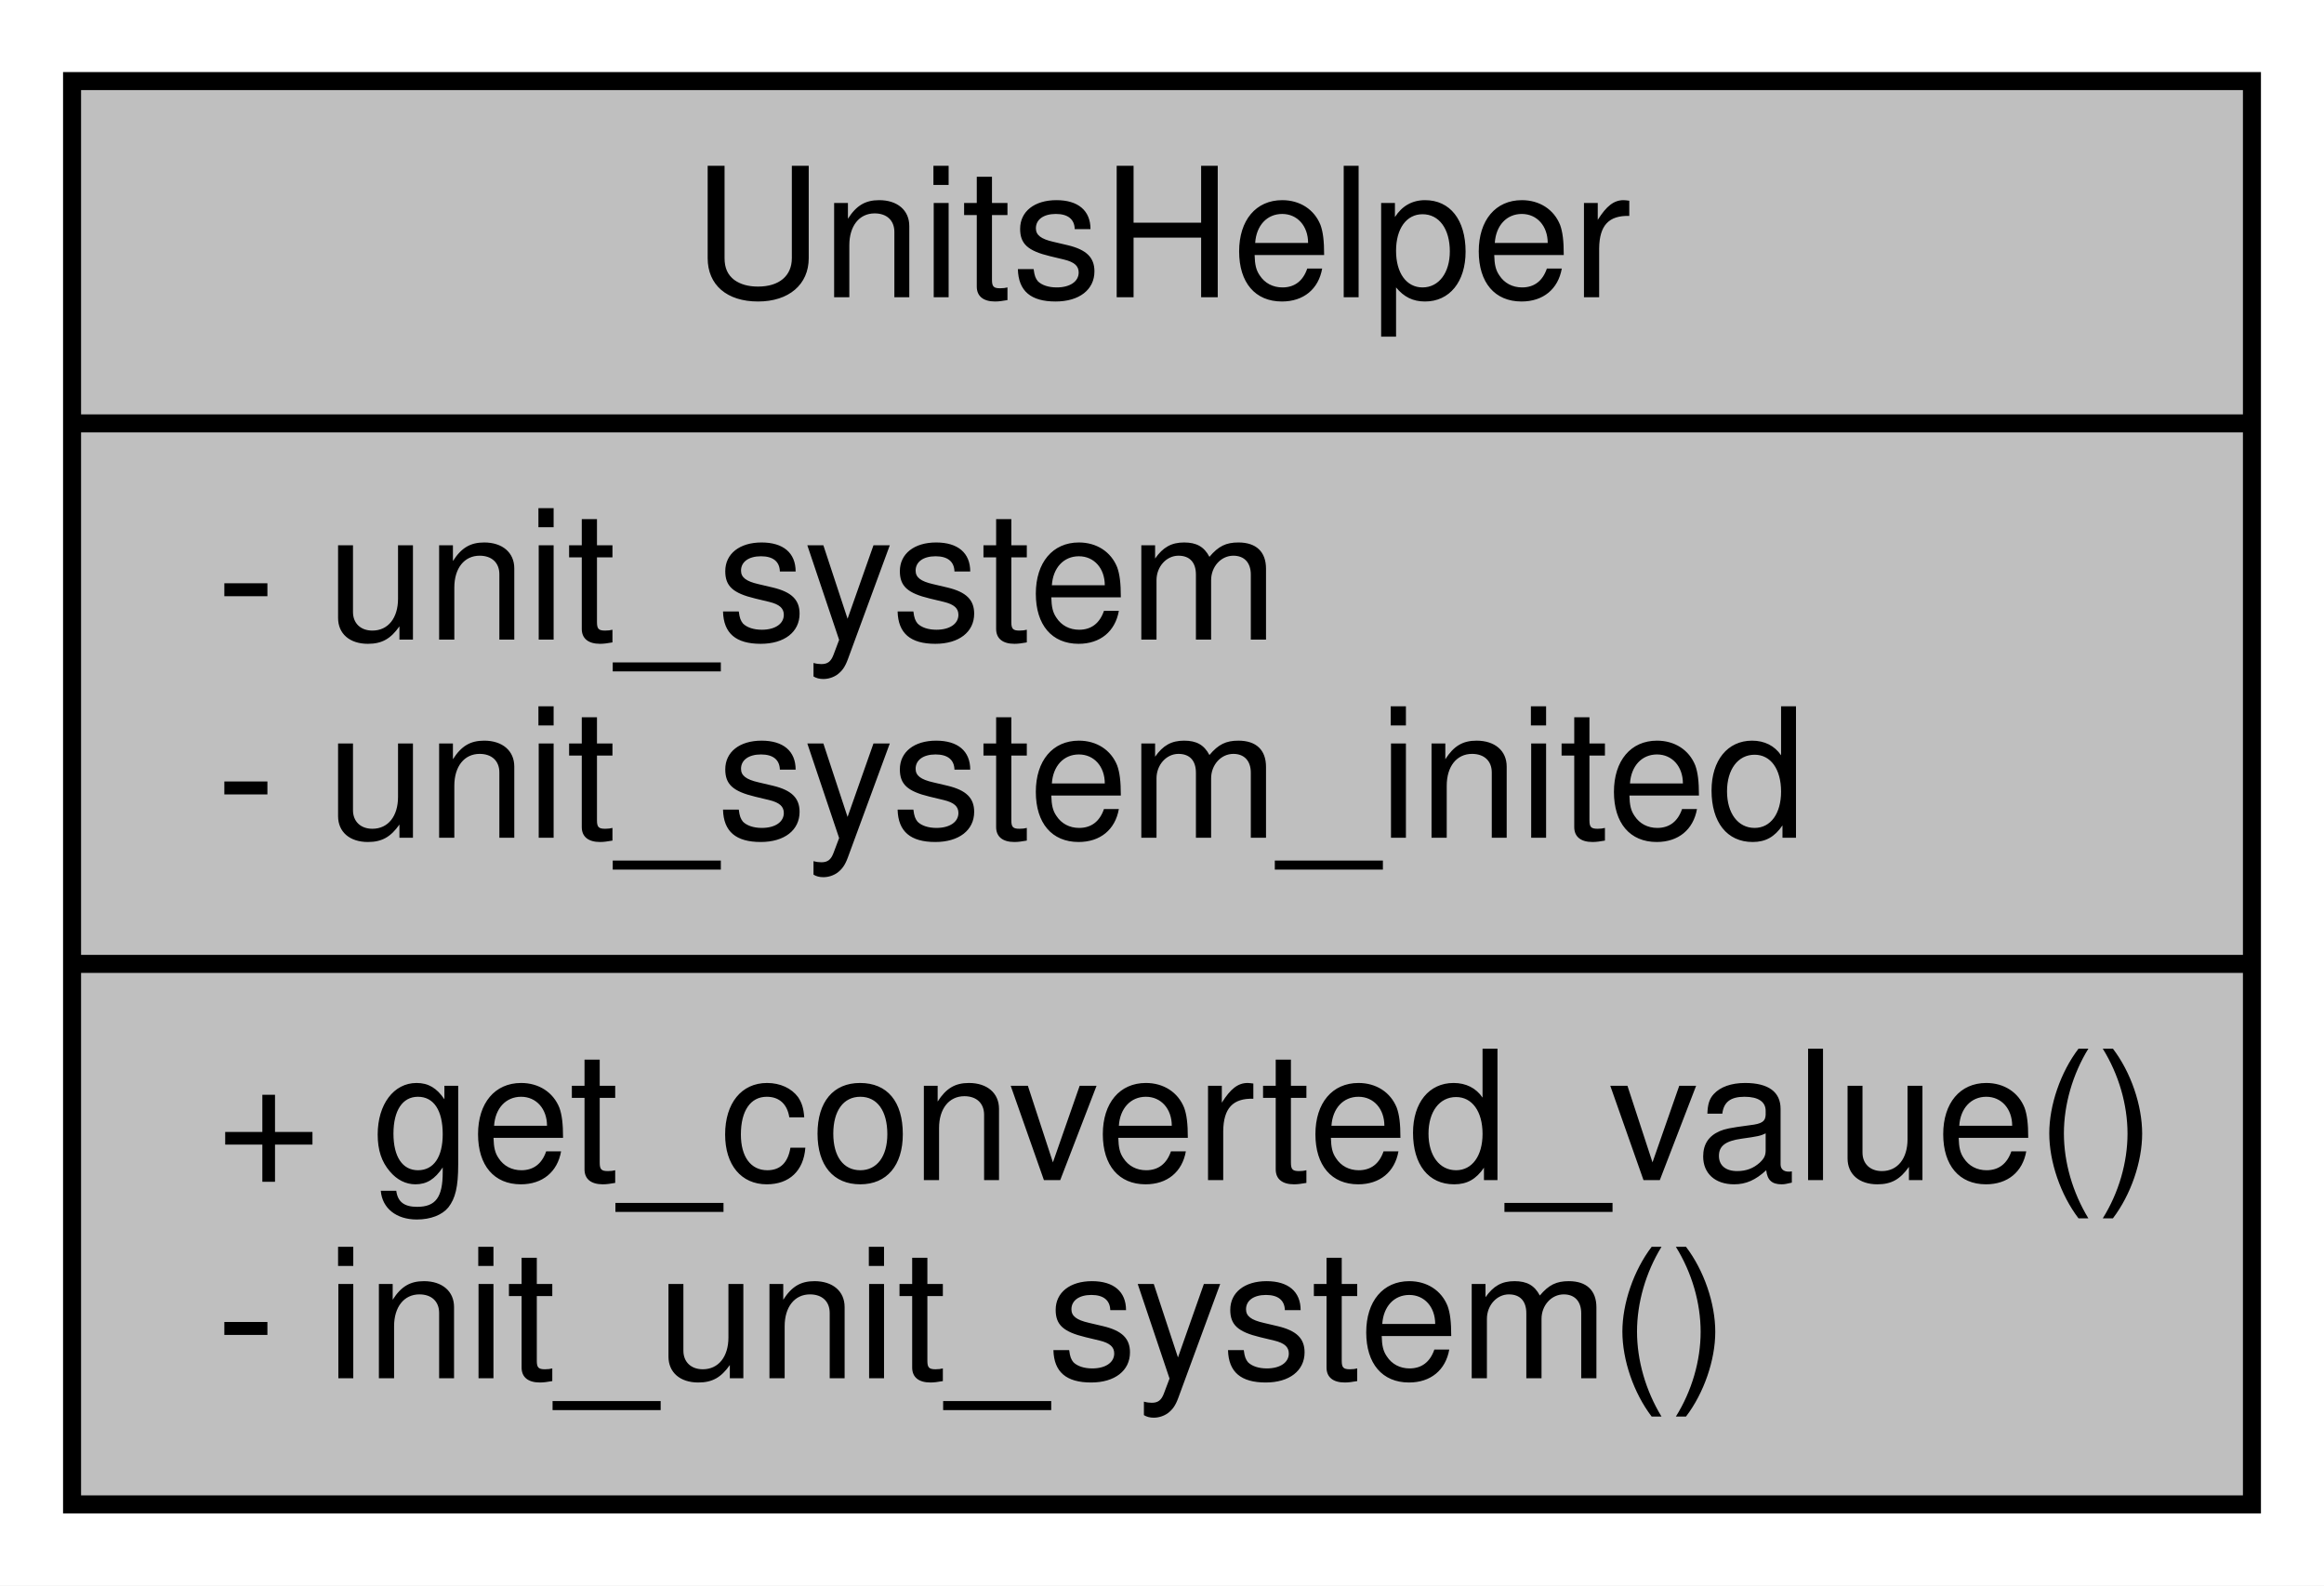
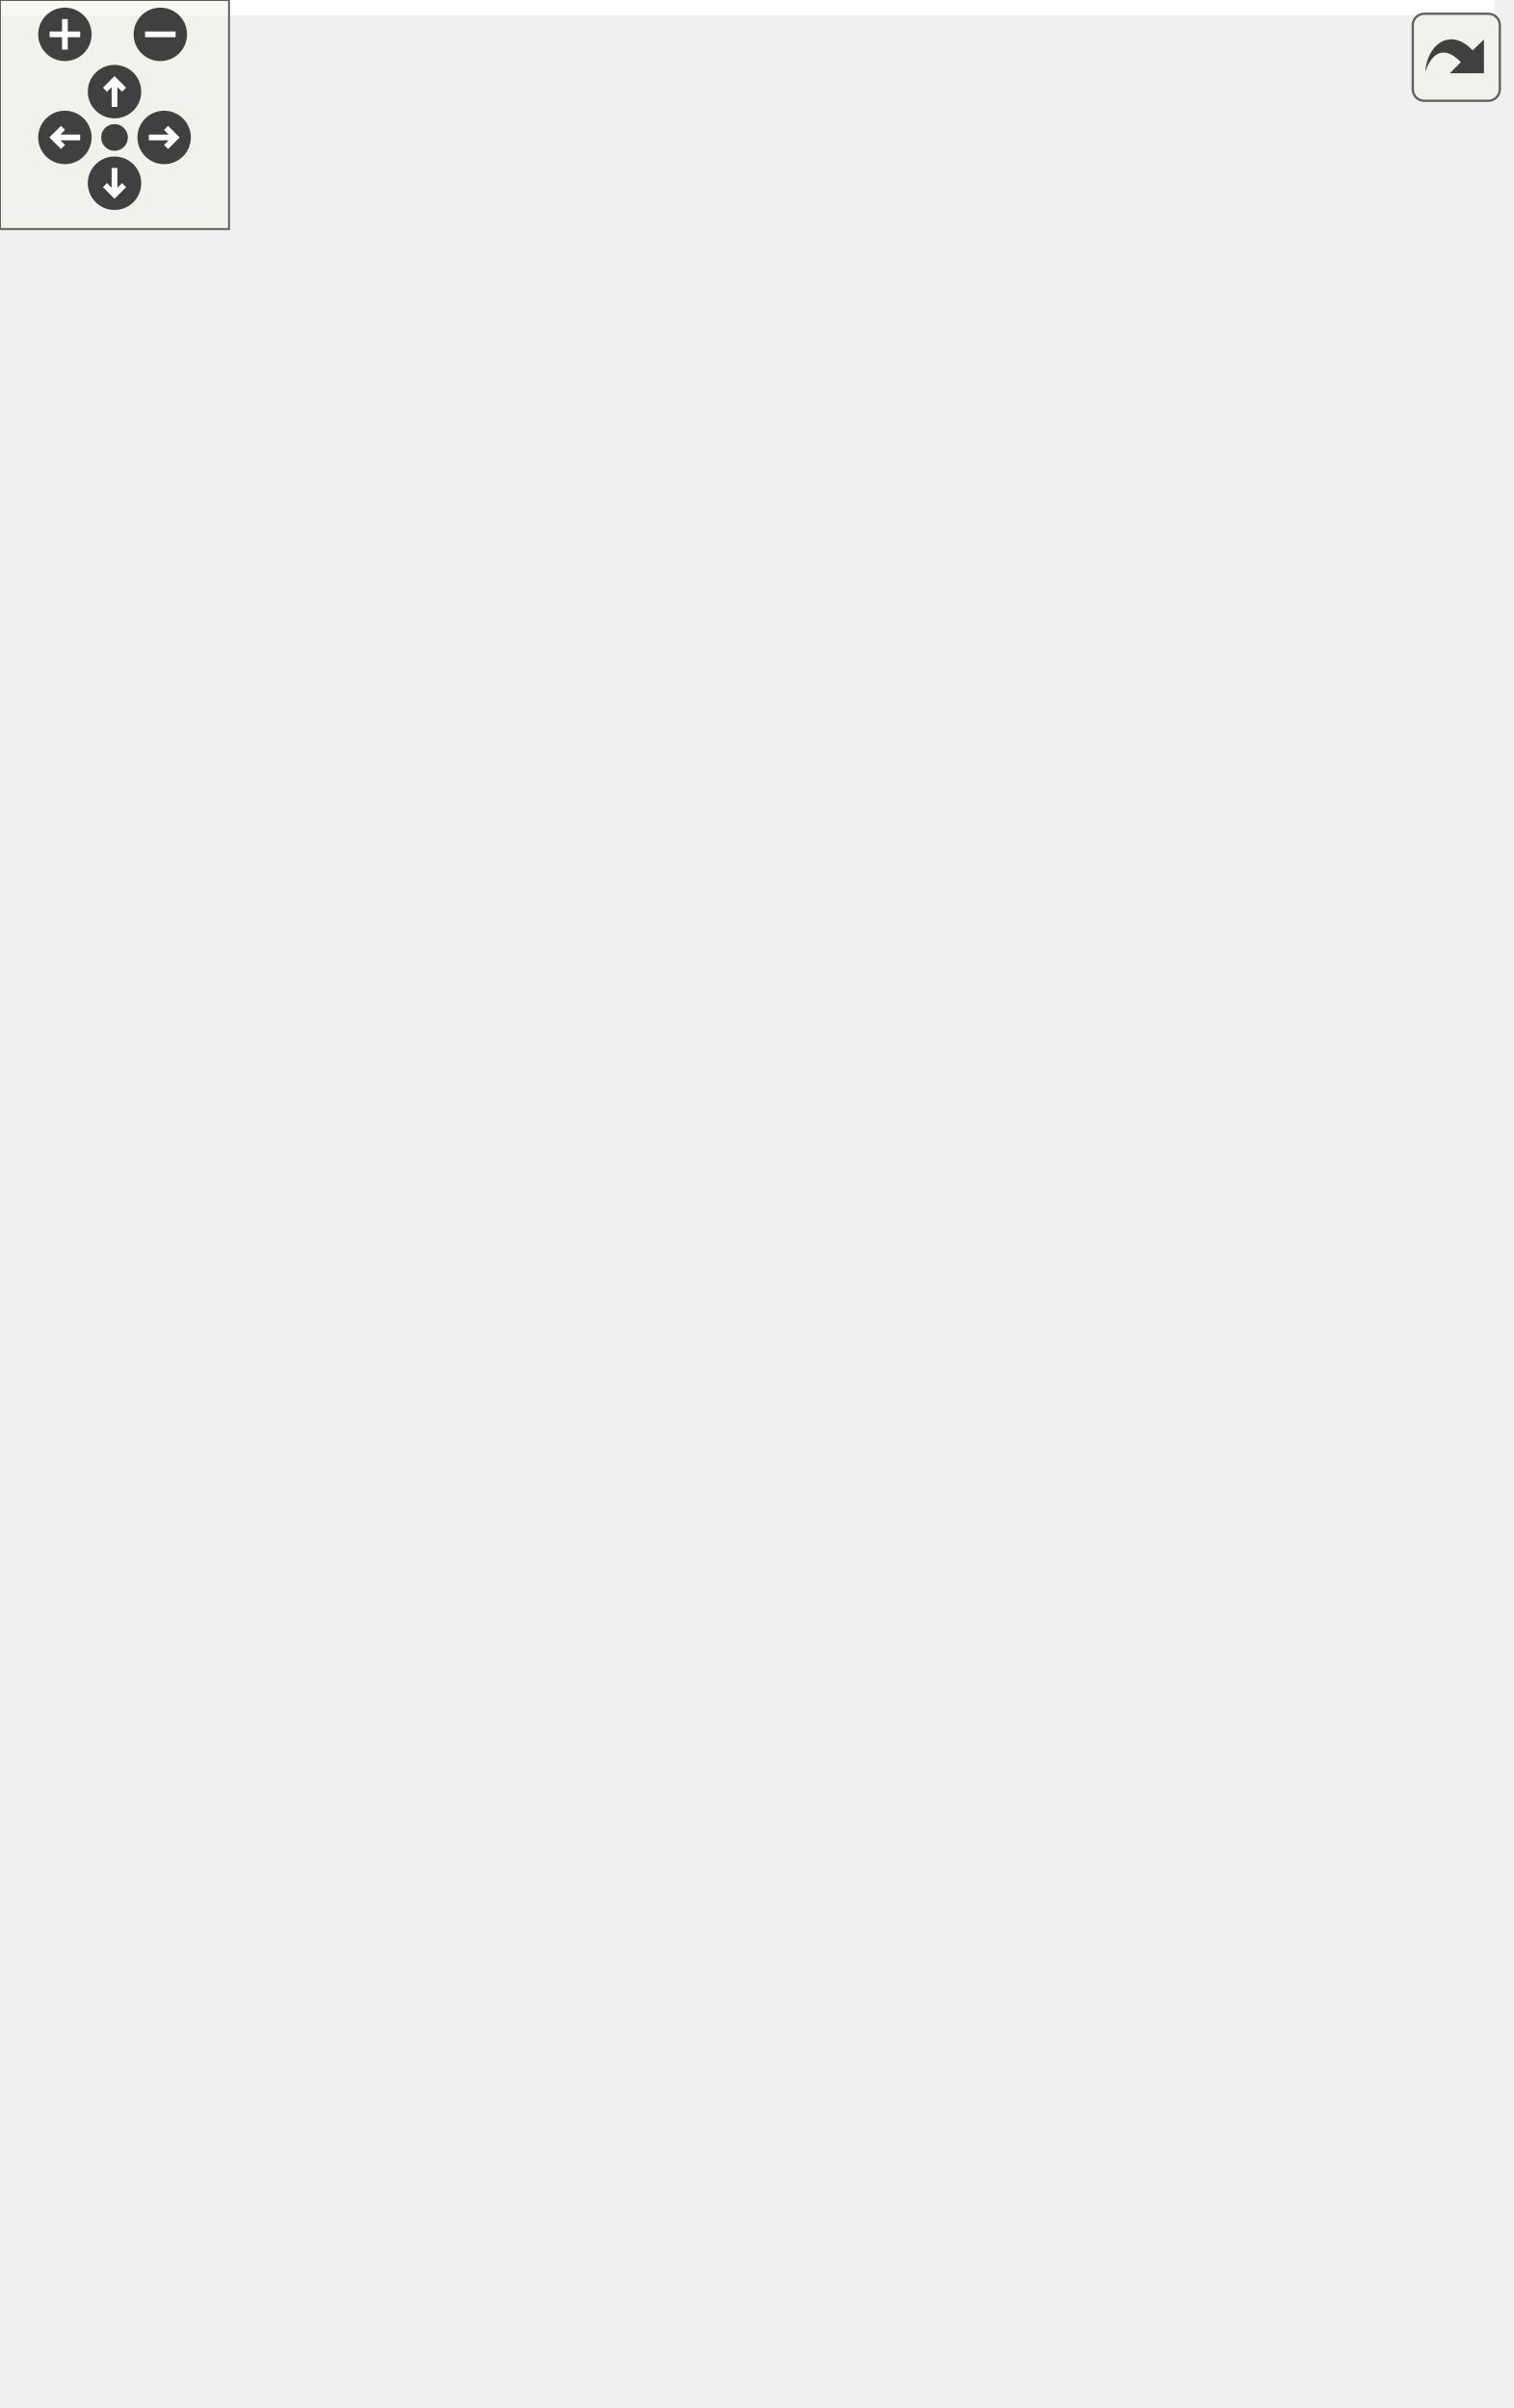
- <svg xmlns="http://www.w3.org/2000/svg" xmlns:xlink="http://www.w3.org/1999/xlink" width="129pt" height="88pt" viewBox="0.00 0.00 129.00 88.00">
-   <g id="graph0" class="graph" transform="scale(1 1) rotate(0) translate(4 84)">
-     <polygon fill="white" stroke="transparent" points="-4,4 -4,-84 125,-84 125,4 -4,4" />
-     <g id="node1" class="node">
-       <g id="a_node1">
-         <a xlink:title=" ">
-           <polygon fill="#bfbfbf" stroke="black" points="0,-0.5 0,-79.5 121,-79.5 121,-0.5 0,-0.5" />
-           <text text-anchor="middle" x="60.5" y="-67.5" font-family="Helvetica,sans-Serif" font-size="10.00">UnitsHelper</text>
-           <polyline fill="none" stroke="black" points="0,-60.5 121,-60.5 " />
-           <text text-anchor="start" x="8" y="-48.5" font-family="Helvetica,sans-Serif" font-size="10.00">- unit_system</text>
-           <text text-anchor="start" x="8" y="-37.5" font-family="Helvetica,sans-Serif" font-size="10.00">- unit_system_inited</text>
-           <polyline fill="none" stroke="black" points="0,-30.5 121,-30.5 " />
-           <text text-anchor="start" x="8" y="-18.5" font-family="Helvetica,sans-Serif" font-size="10.00">+ get_converted_value()</text>
-           <text text-anchor="start" x="8" y="-7.5" font-family="Helvetica,sans-Serif" font-size="10.00">- init_unit_system()</text>
-         </a>
-       </g>
+ <svg xmlns="http://www.w3.org/2000/svg" xmlns:xlink="http://www.w3.org/1999/xlink" id="main" version="1.1" xml:space="preserve">
+   <style type="text/css">
+ .edge:hover path { stroke: red; }
+ .edge:hover polygon { stroke: red; fill: red; }
+ </style>
+   <defs>
+     <circle id="rim" cx="0" cy="0" r="7" />
+     <circle id="rim2" cx="0" cy="0" r="3.5" />
+     <g id="zoomPlus">
+       <use xlink:href="#rim" fill="#404040">
+         <set attributeName="fill" to="#808080" begin="zoomplus.mouseover" end="zoomplus.mouseout" />
+       </use>
+       <path d="M-4,0h8M0,-4v8" fill="none" stroke="white" stroke-width="1.5" pointer-events="none" />
+     </g>
+     <g id="zoomMin">
+       <use xlink:href="#rim" fill="#404040">
+         <set attributeName="fill" to="#808080" begin="zoomminus.mouseover" end="zoomminus.mouseout" />
+       </use>
+       <path d="M-4,0h8" fill="none" stroke="white" stroke-width="1.5" pointer-events="none" />
+     </g>
+     <g id="dirArrow">
+       <path fill="none" stroke="white" stroke-width="1.5" d="M0,-3.0v7 M-2.5,-0.5L0,-3.0L2.5,-0.5" />
+     </g>
+     <g id="resetDef">
+       <use xlink:href="#rim2" fill="#404040">
+         <set attributeName="fill" to="#808080" begin="reset.mouseover" end="reset.mouseout" />
+       </use>
+     </g>
+   </defs>
+   <svg id="graph" class="graph">
+     <g id="viewport">
+       <polygon fill="white" stroke="transparent" points="-4,4 -4,-570 391.5,-570 391.5,4 -4,4" />
+       <g id="node1" class="node">
+         <g id="a_node1">
+           <a xlink:title=" ">
+             <polygon fill="#bfbfbf" stroke="black" points="153,-0.5 153,-101.5 274,-101.5 274,-0.5 153,-0.5" />
+             <text text-anchor="middle" x="213.5" y="-89.5" font-family="Helvetica,sans-Serif" font-size="10.00">UnitsHelper</text>
+             <polyline fill="none" stroke="black" points="153,-82.5 274,-82.5 " />
+             <text text-anchor="start" x="161" y="-70.5" font-family="Helvetica,sans-Serif" font-size="10.00">- unit_system</text>
+             <text text-anchor="start" x="161" y="-59.5" font-family="Helvetica,sans-Serif" font-size="10.00">- unit_system_inited</text>
+             <polyline fill="none" stroke="black" points="153,-52.5 274,-52.5 " />
+             <text text-anchor="start" x="161" y="-40.5" font-family="Helvetica,sans-Serif" font-size="10.00">+ get_converted_value()</text>
+             <text text-anchor="start" x="161" y="-29.5" font-family="Helvetica,sans-Serif" font-size="10.00">+ convert_values()</text>
+             <text text-anchor="start" x="161" y="-18.5" font-family="Helvetica,sans-Serif" font-size="10.00">- init_unit_system()</text>
+             <text text-anchor="start" x="161" y="-7.5" font-family="Helvetica,sans-Serif" font-size="10.00">- get_converter()</text>
+           </a>
+         </g>
+       </g>
+       <g id="node2" class="node">
+         <g id="a_node2">
+           <a xlink:title=" ">
+             <polygon fill="white" stroke="black" points="109,-149.5 109,-228.5 216,-228.5 216,-149.5 109,-149.5" />
+             <text text-anchor="start" x="117" y="-216.5" font-family="Helvetica,sans-Serif" font-size="10.00">std::map&lt; std::string,</text>
+             <text text-anchor="start" x="117" y="-205.5" font-family="Helvetica,sans-Serif" font-size="10.00"> std::shared_ptr&lt; cv</text>
+             <text text-anchor="middle" x="162.5" y="-194.5" font-family="Helvetica,sans-Serif" font-size="10.00">_converter &gt; &gt;</text>
+             <polyline fill="none" stroke="black" points="109,-187.5 216,-187.5 " />
+             <text text-anchor="middle" x="162.5" y="-175.5" font-family="Helvetica,sans-Serif" font-size="10.00"> </text>
+             <polyline fill="none" stroke="black" points="109,-168.5 216,-168.5 " />
+             <text text-anchor="middle" x="162.5" y="-156.5" font-family="Helvetica,sans-Serif" font-size="10.00"> </text>
+           </a>
+         </g>
+       </g>
+       <g id="edge1" class="edge">
+         <path fill="none" stroke="#404040" d="M176.98,-149.39C181.17,-138.2 185.86,-125.7 190.44,-113.48" />
+         <polygon fill="none" stroke="#404040" points="190.57,-113.14 188.93,-106.12 194.79,-101.91 196.42,-108.93 190.57,-113.14" />
+         <text text-anchor="middle" x="214.5" y="-123" font-family="Helvetica,sans-Serif" font-size="10.00"> -converters</text>
+       </g>
+       <g id="node3" class="node">
+         <g id="a_node3">
+           <a xlink:title=" ">
+             <polygon fill="white" stroke="black" points="27,-282 27,-339 86,-339 86,-282 27,-282" />
+             <text text-anchor="middle" x="56.5" y="-327" font-family="Helvetica,sans-Serif" font-size="10.00">std::string</text>
+             <polyline fill="none" stroke="black" points="27,-320 86,-320 " />
+             <text text-anchor="middle" x="56.5" y="-308" font-family="Helvetica,sans-Serif" font-size="10.00"> </text>
+             <polyline fill="none" stroke="black" points="27,-301 86,-301 " />
+             <text text-anchor="middle" x="56.5" y="-289" font-family="Helvetica,sans-Serif" font-size="10.00"> </text>
+           </a>
+         </g>
+       </g>
+       <g id="edge2" class="edge">
+         <path fill="none" stroke="#404040" d="M81.08,-281.78C92.63,-268.77 106.74,-252.87 119.94,-237.98" />
+         <polygon fill="none" stroke="#404040" points="120.05,-237.86 121.04,-230.72 128.01,-228.88 127.02,-236.02 120.05,-237.86" />
+         <text text-anchor="middle" x="124" y="-250" font-family="Helvetica,sans-Serif" font-size="10.00"> +keys</text>
+       </g>
+       <g id="node4" class="node">
+         <g id="a_node4">
+           <a xlink:title=" ">
+             <polygon fill="white" stroke="black" points="0,-392.5 0,-460.5 93,-460.5 93,-392.5 0,-392.5" />
+             <text text-anchor="start" x="8" y="-448.5" font-family="Helvetica,sans-Serif" font-size="10.00">std::basic_string&lt;</text>
+             <text text-anchor="middle" x="46.5" y="-437.5" font-family="Helvetica,sans-Serif" font-size="10.00"> Char &gt;</text>
+             <polyline fill="none" stroke="black" points="0,-430.5 93,-430.5 " />
+             <text text-anchor="middle" x="46.5" y="-418.5" font-family="Helvetica,sans-Serif" font-size="10.00"> </text>
+             <polyline fill="none" stroke="black" points="0,-411.5 93,-411.5 " />
+             <text text-anchor="middle" x="46.5" y="-399.5" font-family="Helvetica,sans-Serif" font-size="10.00"> </text>
+           </a>
+         </g>
+       </g>
+       <g id="edge3" class="edge">
+         <path fill="none" stroke="midnightblue" d="M50.31,-382.03C51.57,-367.67 52.94,-352.1 54.07,-339.24" />
+         <polygon fill="none" stroke="midnightblue" points="46.81,-381.95 49.42,-392.22 53.78,-382.56 46.81,-381.95" />
+       </g>
+       <g id="node5" class="node">
+         <g id="a_node5">
+           <a xlink:title=" ">
+             <polygon fill="white" stroke="black" points="113,-276.5 113,-344.5 212,-344.5 212,-276.5 113,-276.5" />
+             <text text-anchor="start" x="121" y="-332.5" font-family="Helvetica,sans-Serif" font-size="10.00">std::shared_ptr&lt; cv</text>
+             <text text-anchor="middle" x="162.5" y="-321.5" font-family="Helvetica,sans-Serif" font-size="10.00">_converter &gt;</text>
+             <polyline fill="none" stroke="black" points="113,-314.5 212,-314.5 " />
+             <text text-anchor="start" x="121" y="-302.5" font-family="Helvetica,sans-Serif" font-size="10.00">+ ptr</text>
+             <polyline fill="none" stroke="black" points="113,-295.5 212,-295.5 " />
+             <text text-anchor="start" x="121" y="-283.5" font-family="Helvetica,sans-Serif" font-size="10.00">+ operator-&gt;()</text>
+           </a>
+         </g>
+       </g>
+       <g id="edge4" class="edge">
+         <path fill="none" stroke="#404040" d="M162.5,-276.21C162.5,-265.24 162.5,-252.78 162.5,-240.81" />
+         <polygon fill="none" stroke="#404040" points="162.5,-240.6 158.5,-234.6 162.5,-228.6 166.5,-234.6 162.5,-240.6" />
+         <text text-anchor="middle" x="187" y="-250" font-family="Helvetica,sans-Serif" font-size="10.00"> +elements</text>
+       </g>
+       <g id="node6" class="node">
+         <g id="a_node6">
+           <a xlink:title=" ">
+             <polygon fill="white" stroke="black" points="111,-398 111,-455 214,-455 214,-398 111,-398" />
+             <text text-anchor="middle" x="162.5" y="-443" font-family="Helvetica,sans-Serif" font-size="10.00">std::shared_ptr&lt; T &gt;</text>
+             <polyline fill="none" stroke="black" points="111,-436 214,-436 " />
+             <text text-anchor="middle" x="162.5" y="-424" font-family="Helvetica,sans-Serif" font-size="10.00"> </text>
+             <polyline fill="none" stroke="black" points="111,-417 214,-417 " />
+             <text text-anchor="start" x="119" y="-405" font-family="Helvetica,sans-Serif" font-size="10.00">+ operator-&gt;()</text>
+           </a>
+         </g>
+       </g>
+       <g id="edge5" class="edge">
+         <path fill="none" stroke="orange" d="M162.5,-387.64C162.5,-373.69 162.5,-358.01 162.5,-344.52" />
+         <polygon fill="orange" stroke="orange" points="159,-387.9 162.5,-397.9 166,-387.9 159,-387.9" />
+         <text text-anchor="middle" x="200.5" y="-366" font-family="Helvetica,sans-Serif" font-size="10.00"> &lt; cv_converter &gt;</text>
+       </g>
+       <g id="node7" class="node">
+         <g id="a_node7">
+           <a xlink:title=" ">
+             <polygon fill="white" stroke="black" points="170,-508.5 170,-565.5 199,-565.5 199,-508.5 170,-508.5" />
+             <text text-anchor="middle" x="184.5" y="-553.5" font-family="Helvetica,sans-Serif" font-size="10.00">T</text>
+             <polyline fill="none" stroke="black" points="170,-546.5 199,-546.5 " />
+             <text text-anchor="middle" x="184.5" y="-534.5" font-family="Helvetica,sans-Serif" font-size="10.00"> </text>
+             <polyline fill="none" stroke="black" points="170,-527.5 199,-527.5 " />
+             <text text-anchor="middle" x="184.5" y="-515.5" font-family="Helvetica,sans-Serif" font-size="10.00"> </text>
+           </a>
+         </g>
+       </g>
+       <g id="edge6" class="edge">
+         <path fill="none" stroke="#404040" d="M169.92,-508.92C167.29,-502.85 164.93,-496.34 163.5,-490 161.86,-482.72 161.02,-474.85 160.68,-467.22" />
+         <polygon fill="none" stroke="#404040" points="160.68,-467.17 156.6,-461.23 160.52,-455.17 164.6,-461.11 160.68,-467.17" />
+         <text text-anchor="middle" x="173.5" y="-482" font-family="Helvetica,sans-Serif" font-size="10.00"> +ptr</text>
+       </g>
+       <g id="node8" class="node">
+         <g id="a_node8">
+           <a xlink:title=" ">
+             <polygon fill="white" stroke="black" points="232.5,-398 232.5,-455 320.5,-455 320.5,-398 232.5,-398" />
+             <text text-anchor="middle" x="276.5" y="-443" font-family="Helvetica,sans-Serif" font-size="10.00">std::map&lt; K, T &gt;</text>
+             <polyline fill="none" stroke="black" points="232.5,-436 320.5,-436 " />
+             <text text-anchor="middle" x="276.5" y="-424" font-family="Helvetica,sans-Serif" font-size="10.00"> </text>
+             <polyline fill="none" stroke="black" points="232.5,-417 320.5,-417 " />
+             <text text-anchor="middle" x="276.5" y="-405" font-family="Helvetica,sans-Serif" font-size="10.00"> </text>
+           </a>
+         </g>
+       </g>
+       <g id="edge9" class="edge">
+         <path fill="none" stroke="#404040" d="M199.06,-512.49C206,-501.9 214.7,-489.46 223.5,-479 227.79,-473.91 232.51,-468.77 237.32,-463.8" />
+         <polygon fill="none" stroke="#404040" points="237.52,-463.6 238.93,-456.53 246,-455.11 244.59,-462.18 237.52,-463.6" />
+         <text text-anchor="middle" x="248" y="-482" font-family="Helvetica,sans-Serif" font-size="10.00"> +elements</text>
+       </g>
+       <g id="edge7" class="edge">
+         <path fill="none" stroke="orange" d="M268.54,-387.96C259.5,-350.42 242.4,-291.95 215.5,-247 211.75,-240.74 207.23,-234.58 202.42,-228.77" />
+         <polygon fill="orange" stroke="orange" points="265.2,-389.03 270.88,-397.97 272.01,-387.43 265.2,-389.03" />
+         <text text-anchor="start" x="255.5" y="-313.5" font-family="Helvetica,sans-Serif" font-size="10.00"> &lt; std::string, std</text>
+         <text text-anchor="middle" x="321.5" y="-302.5" font-family="Helvetica,sans-Serif" font-size="10.00">::shared_ptr&lt; cv_converter &gt; &gt;</text>
+       </g>
+       <g id="node9" class="node">
+         <g id="a_node9">
+           <a xlink:title=" ">
+             <polygon fill="white" stroke="black" points="263,-508.5 263,-565.5 292,-565.5 292,-508.5 263,-508.5" />
+             <text text-anchor="middle" x="277.5" y="-553.5" font-family="Helvetica,sans-Serif" font-size="10.00">K</text>
+             <polyline fill="none" stroke="black" points="263,-546.5 292,-546.5 " />
+             <text text-anchor="middle" x="277.5" y="-534.5" font-family="Helvetica,sans-Serif" font-size="10.00"> </text>
+             <polyline fill="none" stroke="black" points="263,-527.5 292,-527.5 " />
+             <text text-anchor="middle" x="277.5" y="-515.5" font-family="Helvetica,sans-Serif" font-size="10.00"> </text>
+           </a>
+         </g>
+       </g>
+       <g id="edge8" class="edge">
+         <path fill="none" stroke="#404040" d="M277.25,-508.34C277.13,-495.84 276.99,-480.84 276.87,-467.18" />
+         <polygon fill="none" stroke="#404040" points="276.87,-467.11 272.81,-461.15 276.75,-455.11 280.81,-461.07 276.87,-467.11" />
+         <text text-anchor="middle" x="291" y="-482" font-family="Helvetica,sans-Serif" font-size="10.00"> +keys</text>
+       </g>
+       <g id="node10" class="node">
+         <g id="a_node10">
+           <a xlink:title=" ">
+             <polygon fill="white" stroke="black" points="234,-160.5 234,-217.5 295,-217.5 295,-160.5 234,-160.5" />
+             <text text-anchor="middle" x="264.5" y="-205.5" font-family="Helvetica,sans-Serif" font-size="10.00">std::mutex</text>
+             <polyline fill="none" stroke="black" points="234,-198.5 295,-198.5 " />
+             <text text-anchor="middle" x="264.5" y="-186.5" font-family="Helvetica,sans-Serif" font-size="10.00"> </text>
+             <polyline fill="none" stroke="black" points="234,-179.5 295,-179.5 " />
+             <text text-anchor="middle" x="264.5" y="-167.5" font-family="Helvetica,sans-Serif" font-size="10.00"> </text>
+           </a>
+         </g>
+       </g>
+       <g id="edge10" class="edge">
+         <path fill="none" stroke="#404040" d="M256.17,-160.34C252.28,-147.92 247.41,-133.13 242.5,-120 241.62,-117.65 240.71,-115.27 239.77,-112.86" />
+         <polygon fill="none" stroke="#404040" points="239.7,-112.7 233.76,-108.61 235.25,-101.56 241.19,-105.64 239.7,-112.7" />
+         <text text-anchor="middle" x="287" y="-123" font-family="Helvetica,sans-Serif" font-size="10.00"> -converters_mutex</text>
+       </g>
+     </g>
+   </svg>
+   <g id="navigator" transform="translate(0 0)" fill="#404254">
+     <rect fill="#f2f5e9" fill-opacity="0.5" stroke="#606060" stroke-width=".5" x="0" y="0" width="60" height="60" />
+     <use id="zoomplus" xlink:href="#zoomPlus" x="17" y="9" />
+     <use id="zoomminus" xlink:href="#zoomMin" x="42" y="9" />
+     <use id="reset" xlink:href="#resetDef" x="30" y="36" />
+     <g id="arrowUp" xlink:href="#dirArrow" transform="translate(30 24)">
+       <use xlink:href="#rim" fill="#404040">
+         <set attributeName="fill" to="#808080" begin="arrowUp.mouseover" end="arrowUp.mouseout" />
+       </use>
+       <path fill="none" stroke="white" stroke-width="1.5" d="M0,-3.0v7 M-2.5,-0.5L0,-3.0L2.5,-0.5" />
+     </g>
+     <g id="arrowRight" xlink:href="#dirArrow" transform="rotate(90) translate(36 -43)">
+       <use xlink:href="#rim" fill="#404040">
+         <set attributeName="fill" to="#808080" begin="arrowRight.mouseover" end="arrowRight.mouseout" />
+       </use>
+       <path fill="none" stroke="white" stroke-width="1.5" d="M0,-3.0v7 M-2.5,-0.5L0,-3.0L2.5,-0.5" />
+     </g>
+     <g id="arrowDown" xlink:href="#dirArrow" transform="rotate(180) translate(-30 -48)">
+       <use xlink:href="#rim" fill="#404040">
+         <set attributeName="fill" to="#808080" begin="arrowDown.mouseover" end="arrowDown.mouseout" />
+       </use>
+       <path fill="none" stroke="white" stroke-width="1.5" d="M0,-3.0v7 M-2.5,-0.5L0,-3.0L2.5,-0.5" />
+     </g>
+     <g id="arrowLeft" xlink:href="#dirArrow" transform="rotate(270) translate(-36 17)">
+       <use xlink:href="#rim" fill="#404040">
+         <set attributeName="fill" to="#808080" begin="arrowLeft.mouseover" end="arrowLeft.mouseout" />
+       </use>
+       <path fill="none" stroke="white" stroke-width="1.5" d="M0,-3.0v7 M-2.5,-0.5L0,-3.0L2.5,-0.5" />
    </g>
  </g>
+   <svg viewBox="0 0 15 15" width="100%" height="30px" preserveAspectRatio="xMaxYMin meet">
+     <g id="arrow_out" transform="scale(0.3 0.3)">
+       <a xlink:href="class_units_helper__coll__graph_org.svg" target="_base">
+         <rect id="button" ry="5" rx="5" y="6" x="6" height="38" width="38" fill="#f2f5e9" fill-opacity="0.5" stroke="#606060" stroke-width="1.0" />
+         <path id="arrow" d="M 11.5,31.437 C 11.94,20.098 22.043,11.323 32.159,21.979 L 37.069,17.246 C 37.069,17.246 37.088,32 37.088,32 L 22.16,31.978 C 22.16,31.978 26.998,27.14 26.998,27.14 C 18.529,18.264 13.292,25.23 11.5,31.437 z" style="fill:#404040;" />
+       </a>
+     </g>
+   </svg>
</svg>
